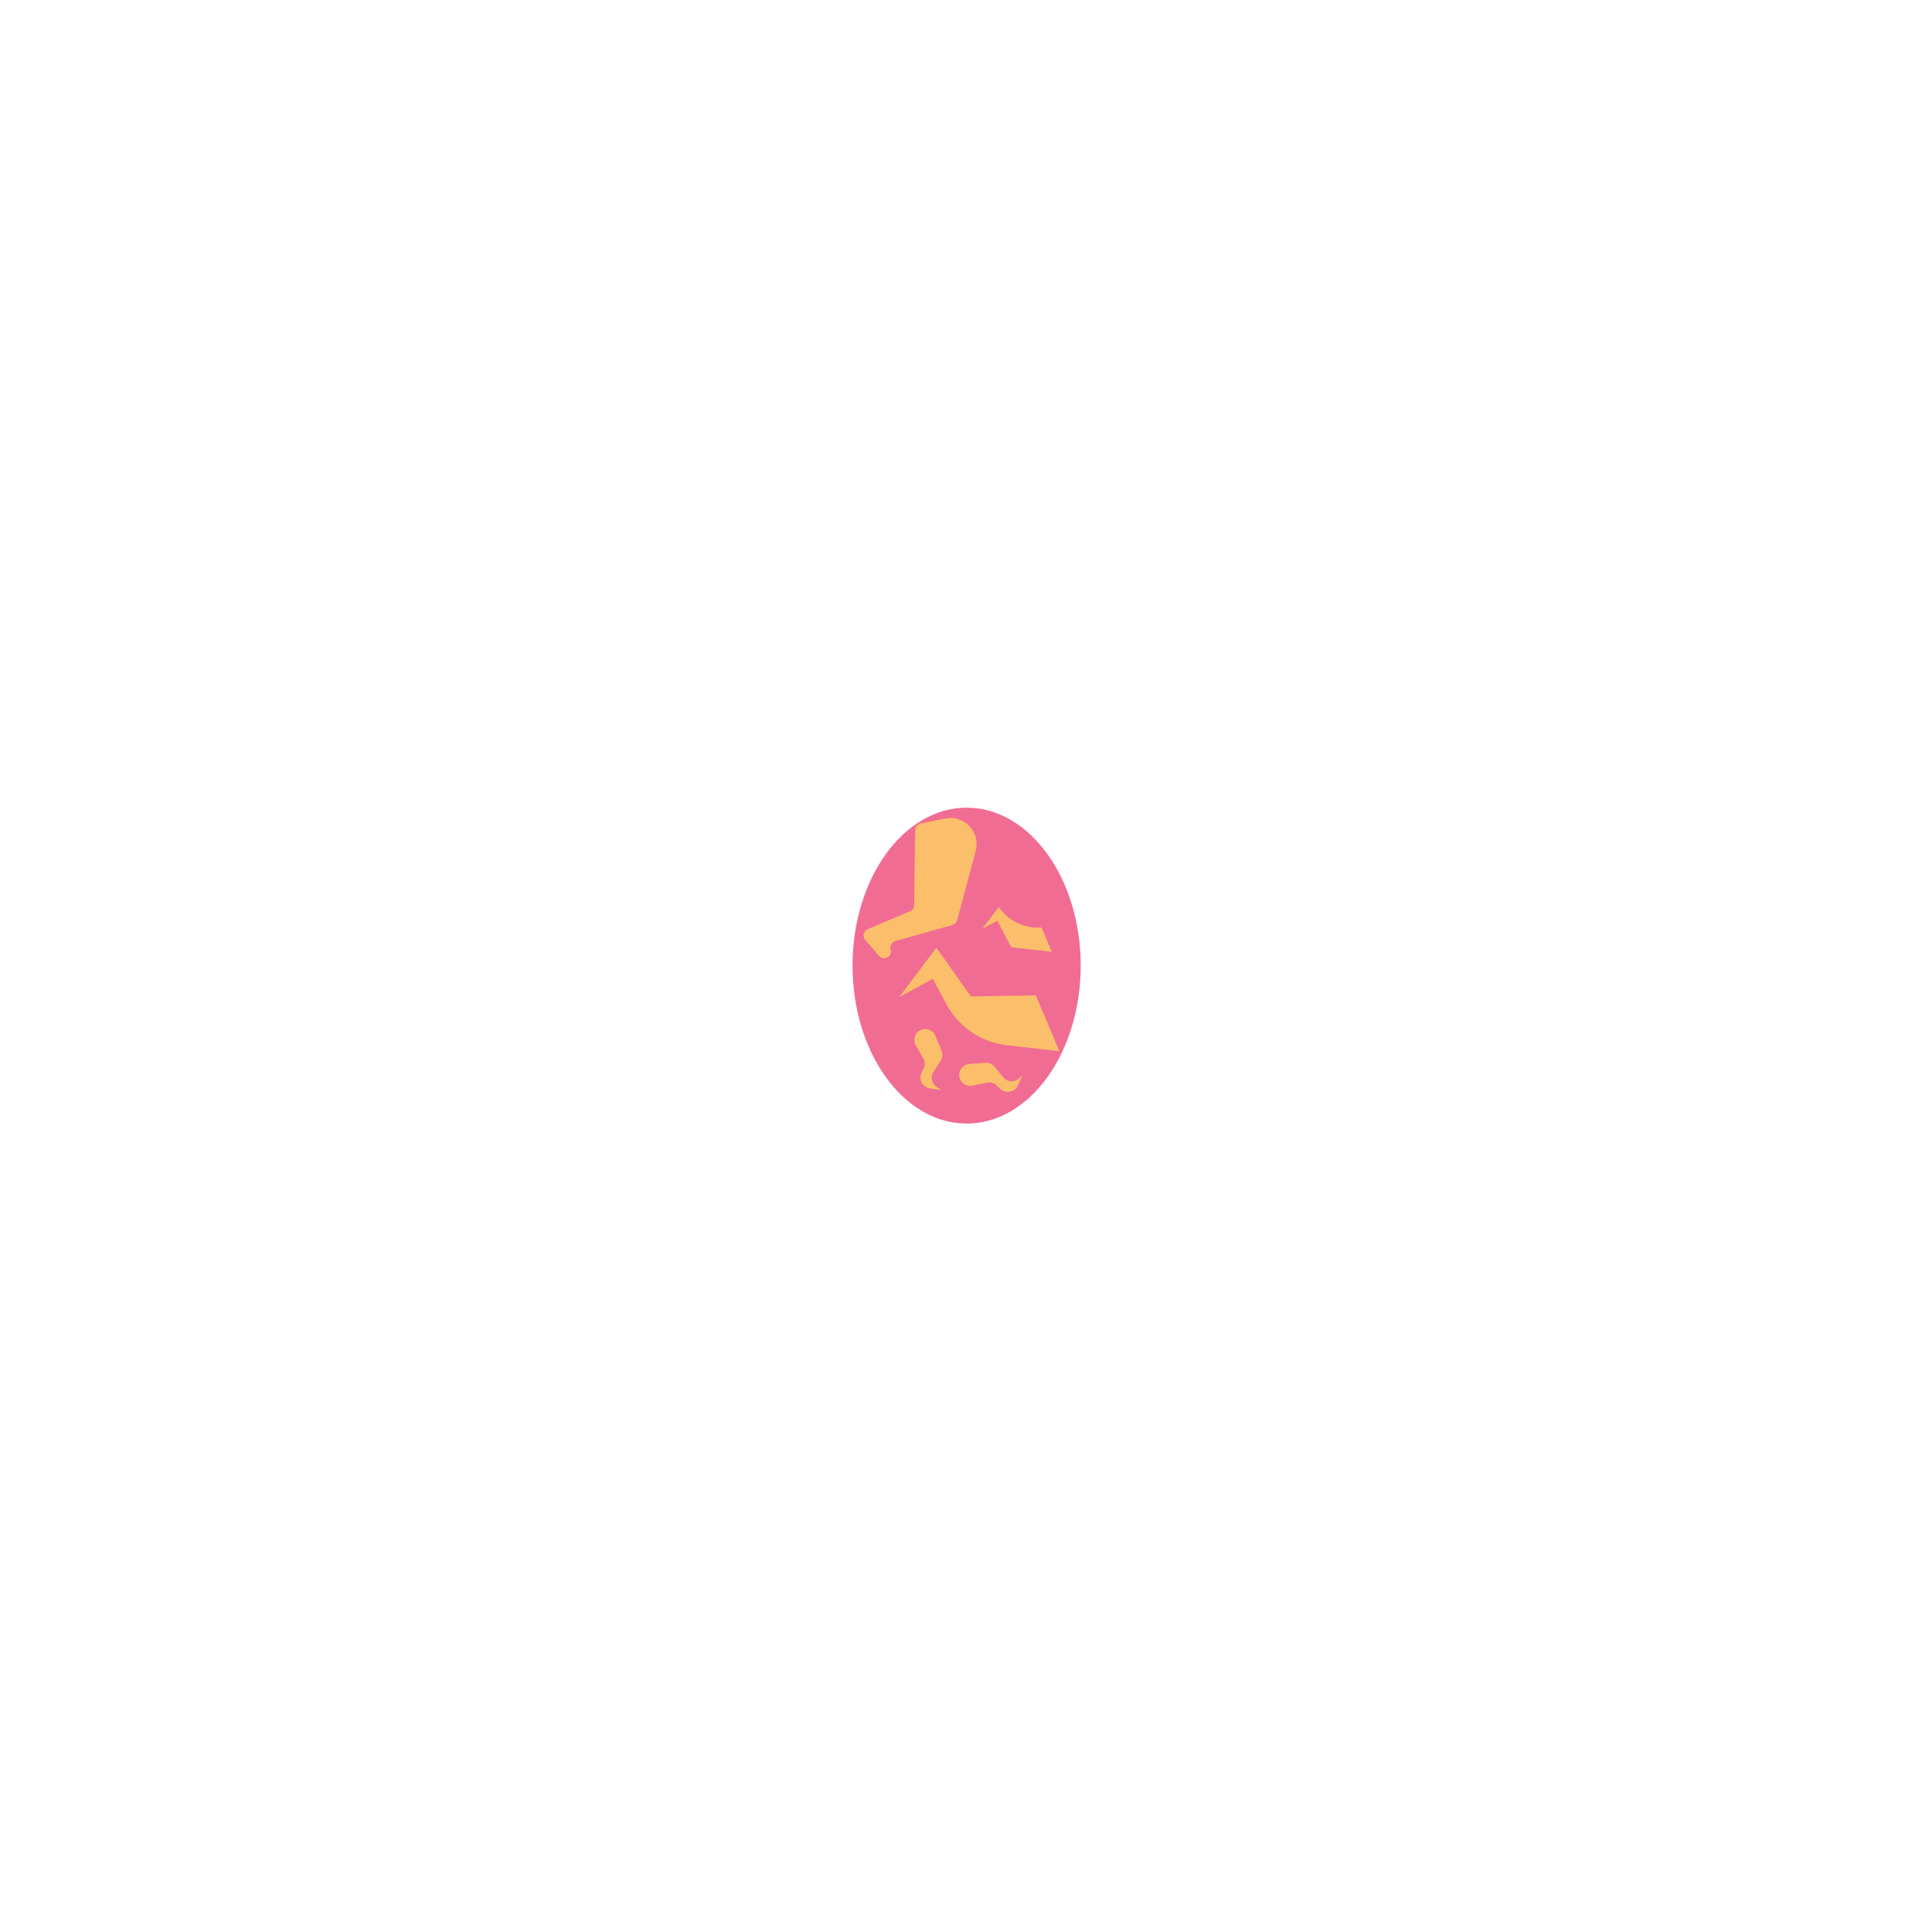
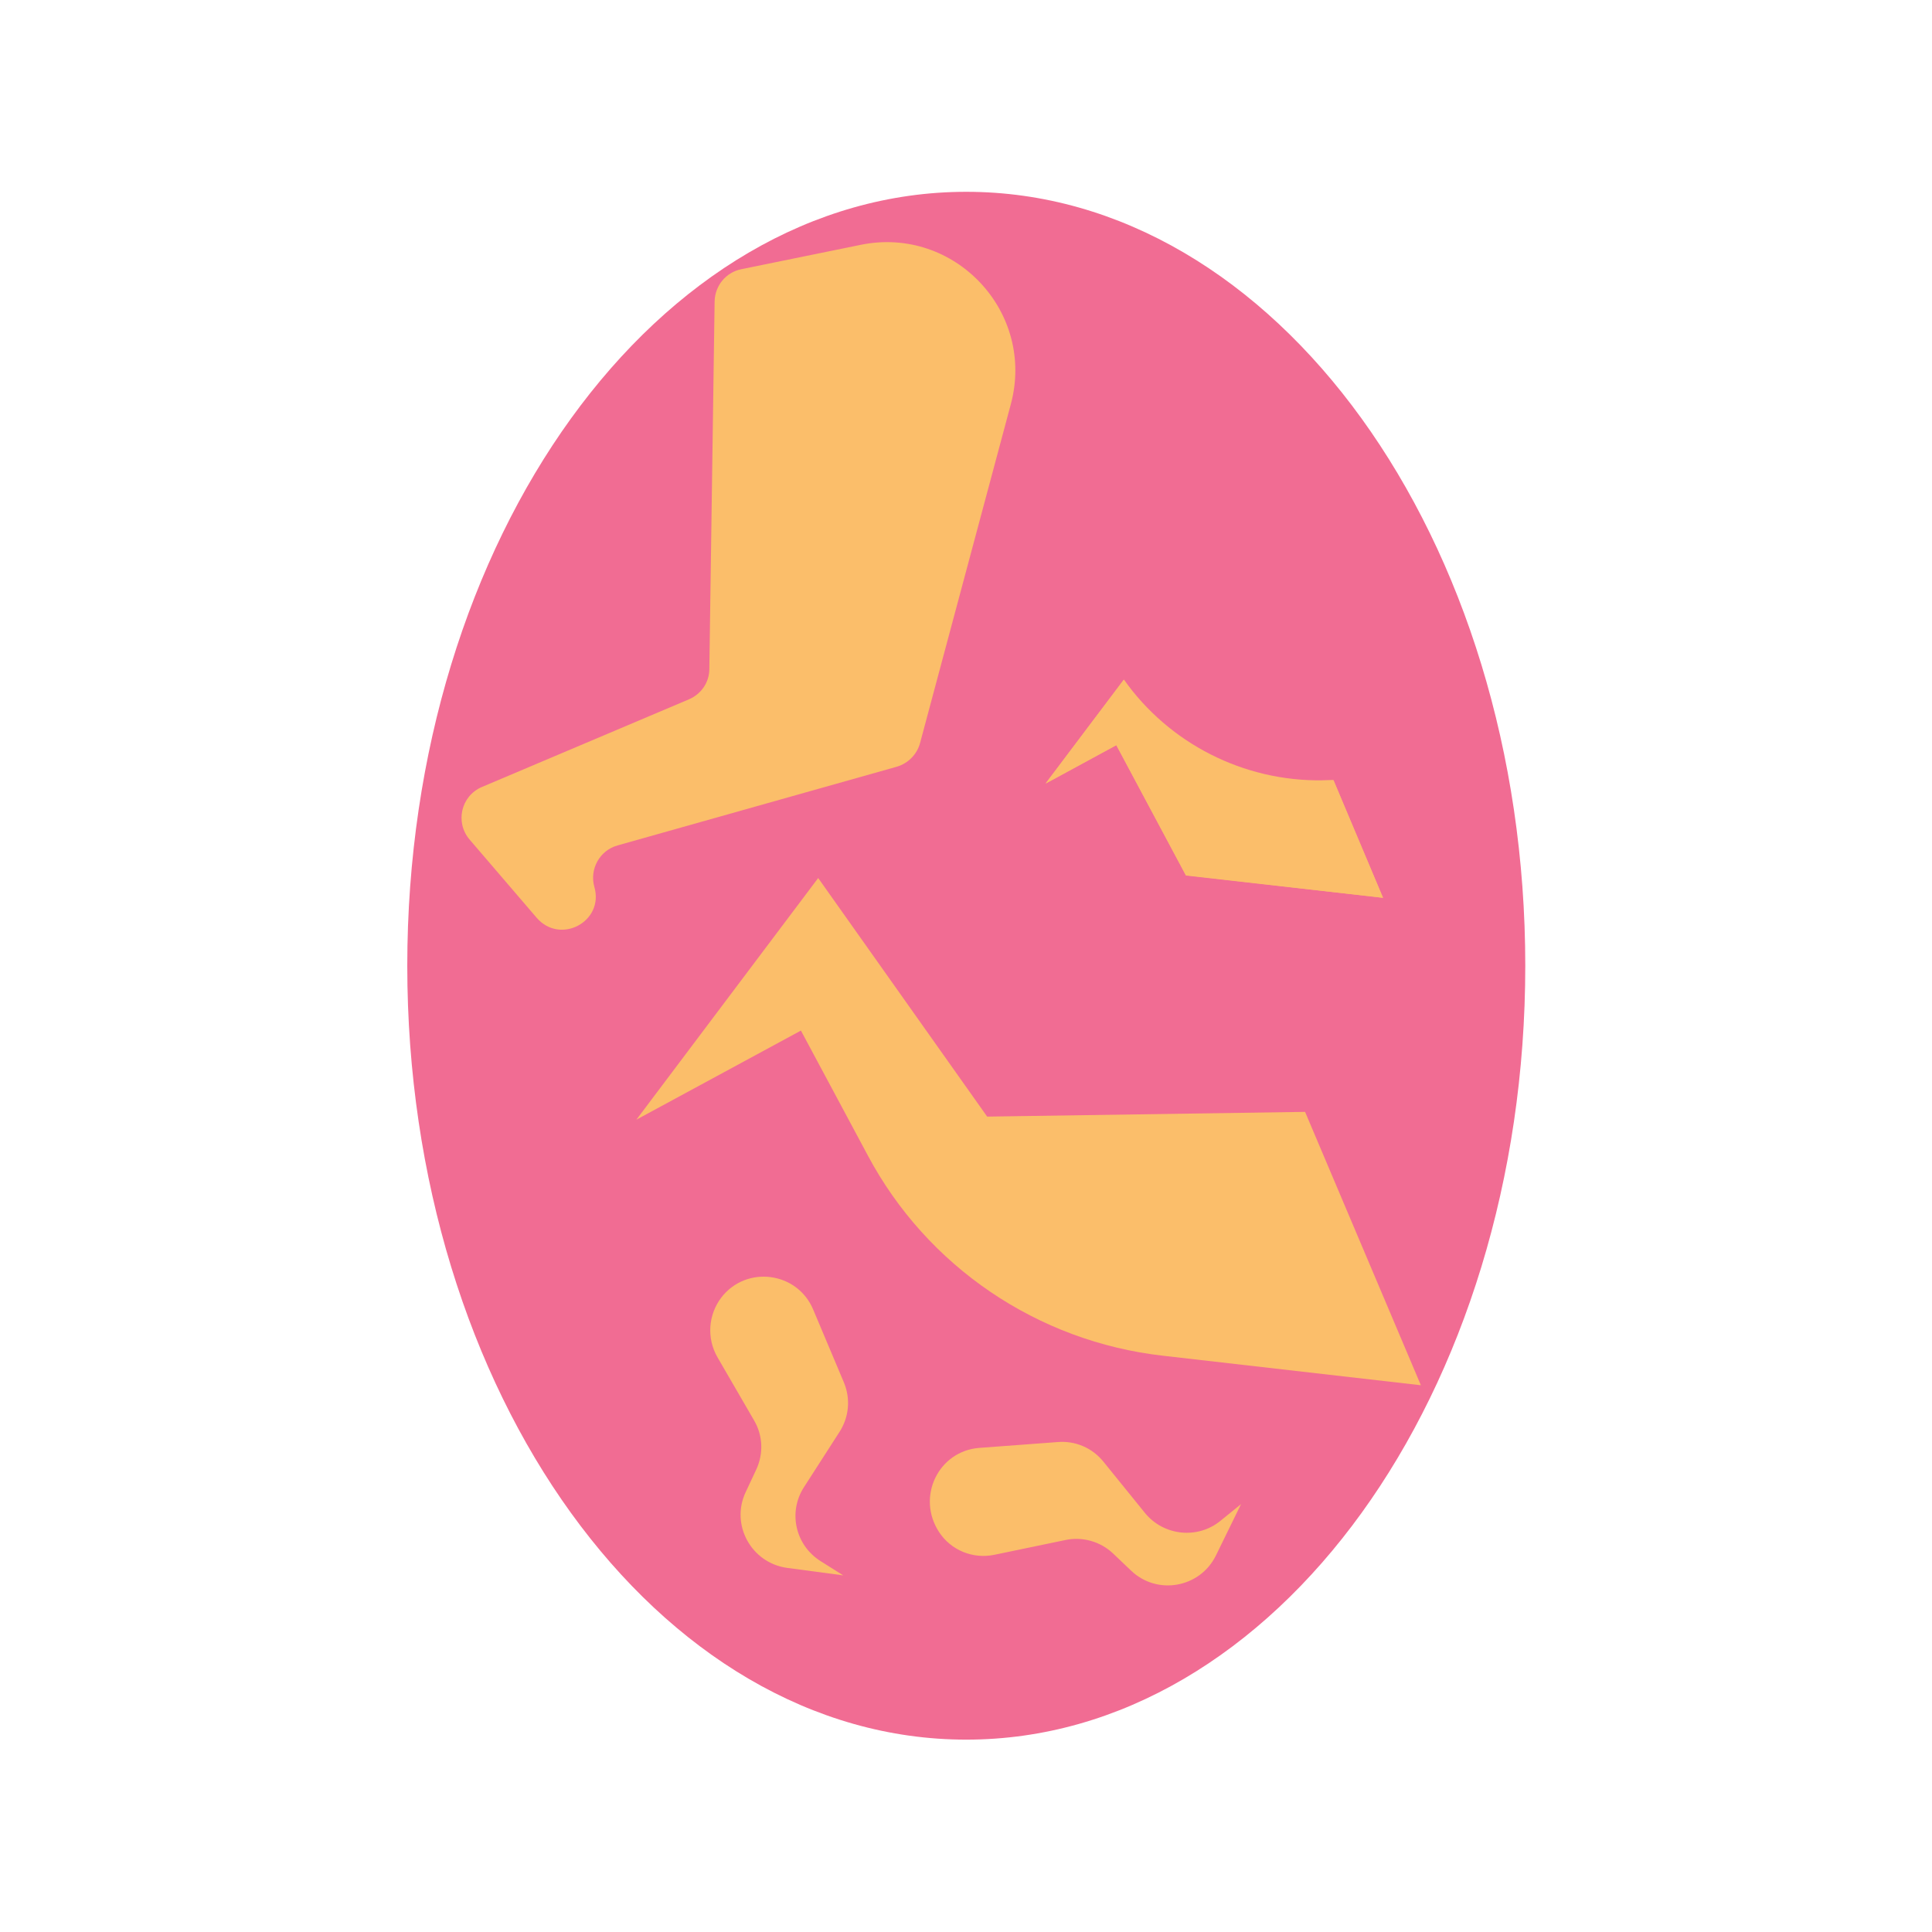
- <svg xmlns="http://www.w3.org/2000/svg" version="1.0" id="Layer_1" x="0px" y="0px" viewBox="0 0 400 400" style="enable-background:new 0 0 400 400;" xml:space="preserve">
+ <svg xmlns="http://www.w3.org/2000/svg" version="1.1" id="Layer_1" x="0px" y="0px" viewBox="0 0 694 694" style="enable-background:new 0 0 694 694;" xml:space="preserve">
  <style type="text/css">
	.st0{fill:#F16C93;}
	.st1{fill:#FBBE6A;}
</style>
  <g id="E-crono">
-     <ellipse class="st0" cx="200.13" cy="199.92" rx="23.62" ry="32.7" />
-     <path class="st1" d="M202.01,176.19l-3.84,14.32c-0.13,0.48-0.5,0.86-0.98,1l-11.81,3.33c-0.75,0.21-1.19,1-0.98,1.75v0   c0.42,1.46-1.44,2.46-2.43,1.31l-2.84-3.31c-0.62-0.73-0.36-1.85,0.52-2.22l8.75-3.7c0.52-0.22,0.86-0.72,0.86-1.28l0.22-15.53   c0.01-0.67,0.48-1.23,1.13-1.37l5.07-1.03C199.64,168.66,203.05,172.29,202.01,176.19z" />
-     <path class="st1" d="M219.34,217.64l-10.9-1.24c-5.3-0.6-9.97-3.77-12.48-8.47l-2.82-5.27l-6.95,3.76l7.68-10.21l7.14,10.08   l13.44-0.2L219.34,217.64z" />
-     <polygon class="st1" points="217.74,197.05 209.41,196.1 206.47,190.6 203.48,192.22 206.78,187.83 209.86,192.17 215.64,192.08     " />
-     <path class="st1" d="M217.74,197.05l-8.33-0.95l-2.94-5.5l-2.99,1.62l3.31-4.39l0,0c1.92,2.71,5.06,4.31,8.39,4.26l0.47-0.01   L217.74,197.05z" />
-     <path class="st1" d="M193.65,214.44l1.29,3.07c0.29,0.69,0.22,1.47-0.18,2.09l-1.5,2.34c-0.68,1.06-0.36,2.46,0.7,3.13l0.95,0.6   l-2.38-0.32c-1.52-0.21-2.4-1.83-1.74-3.21l0.44-0.93c0.32-0.67,0.29-1.46-0.09-2.11l-1.54-2.66c-0.46-0.8-0.39-1.79,0.17-2.52h0   C190.83,212.56,192.98,212.84,193.65,214.44z" />
-     <path class="st1" d="M200.68,220.29l3.32-0.25c0.74-0.06,1.46,0.25,1.93,0.83l1.75,2.16c0.79,0.97,2.22,1.12,3.19,0.33l0.87-0.71   l-1.06,2.16c-0.67,1.38-2.49,1.7-3.6,0.64l-0.74-0.71c-0.54-0.52-1.3-0.73-2.02-0.58l-3,0.62c-0.9,0.19-1.83-0.19-2.34-0.96h0   C198.01,222.36,198.95,220.42,200.68,220.29z" />
+     <ellipse class="st0" cx="347.1" cy="346.9" rx="200.8" ry="278" />
+     <path class="st1" d="M363.1,145.2l-32.6,121.7c-1.1,4.1-4.3,7.3-8.3,8.5l-100.4,28.3c-6.4,1.8-10.1,8.5-8.3,14.9l0,0   c3.6,12.4-12.2,20.9-20.7,11.1l-24.1-28.1c-5.3-6.2-3.1-15.7,4.4-18.9l74.4-31.5c4.4-1.9,7.3-6.1,7.3-10.9l1.9-132   c0.1-5.7,4.1-10.5,9.6-11.6l43.1-8.8C343,81.2,372,112.1,363.1,145.2z" />
+     <path class="st1" d="M510.4,497.6L417.8,487c-45.1-5.1-84.8-32-106.1-72l-24-44.8l-59.1,32l65.3-86.8l60.7,85.7l114.2-1.7   L510.4,497.6z" />
+     <polygon class="st1" points="496.8,322.5 426,314.5 401,267.7 375.6,281.5 403.7,244.2 429.9,281.1 479,280.3  " />
+     <path class="st1" d="M496.8,322.5l-70.8-8.1l-25-46.8l-25.4,13.8l28.1-37.3l0,0c16.3,23,43,36.6,71.3,36.2l4-0.1L496.8,322.5z" />
+     <path class="st1" d="M292.1,470.4l11,26.1c2.5,5.9,1.9,12.5-1.5,17.8l-12.8,19.9c-5.8,9-3.1,20.9,6,26.6l8.1,5.1l-20.2-2.7   c-12.9-1.8-20.4-15.6-14.8-27.3l3.7-7.9c2.7-5.7,2.5-12.4-0.8-17.9l-13.1-22.6c-3.9-6.8-3.3-15.2,1.4-21.4l0,0   C268.1,454.4,286.4,456.8,292.1,470.4z" />
+     <path class="st1" d="M351.8,520.1L380,518c6.3-0.5,12.4,2.1,16.4,7.1l14.9,18.4c6.7,8.2,18.9,9.5,27.1,2.8l7.4-6l-9,18.4   c-5.7,11.7-21.2,14.5-30.6,5.4l-6.3-6c-4.6-4.4-11.1-6.2-17.2-4.9l-25.5,5.3c-7.7,1.6-15.6-1.6-19.9-8.2l0,0   C329.1,537.7,337.1,521.2,351.8,520.1z" />
  </g>
</svg>
